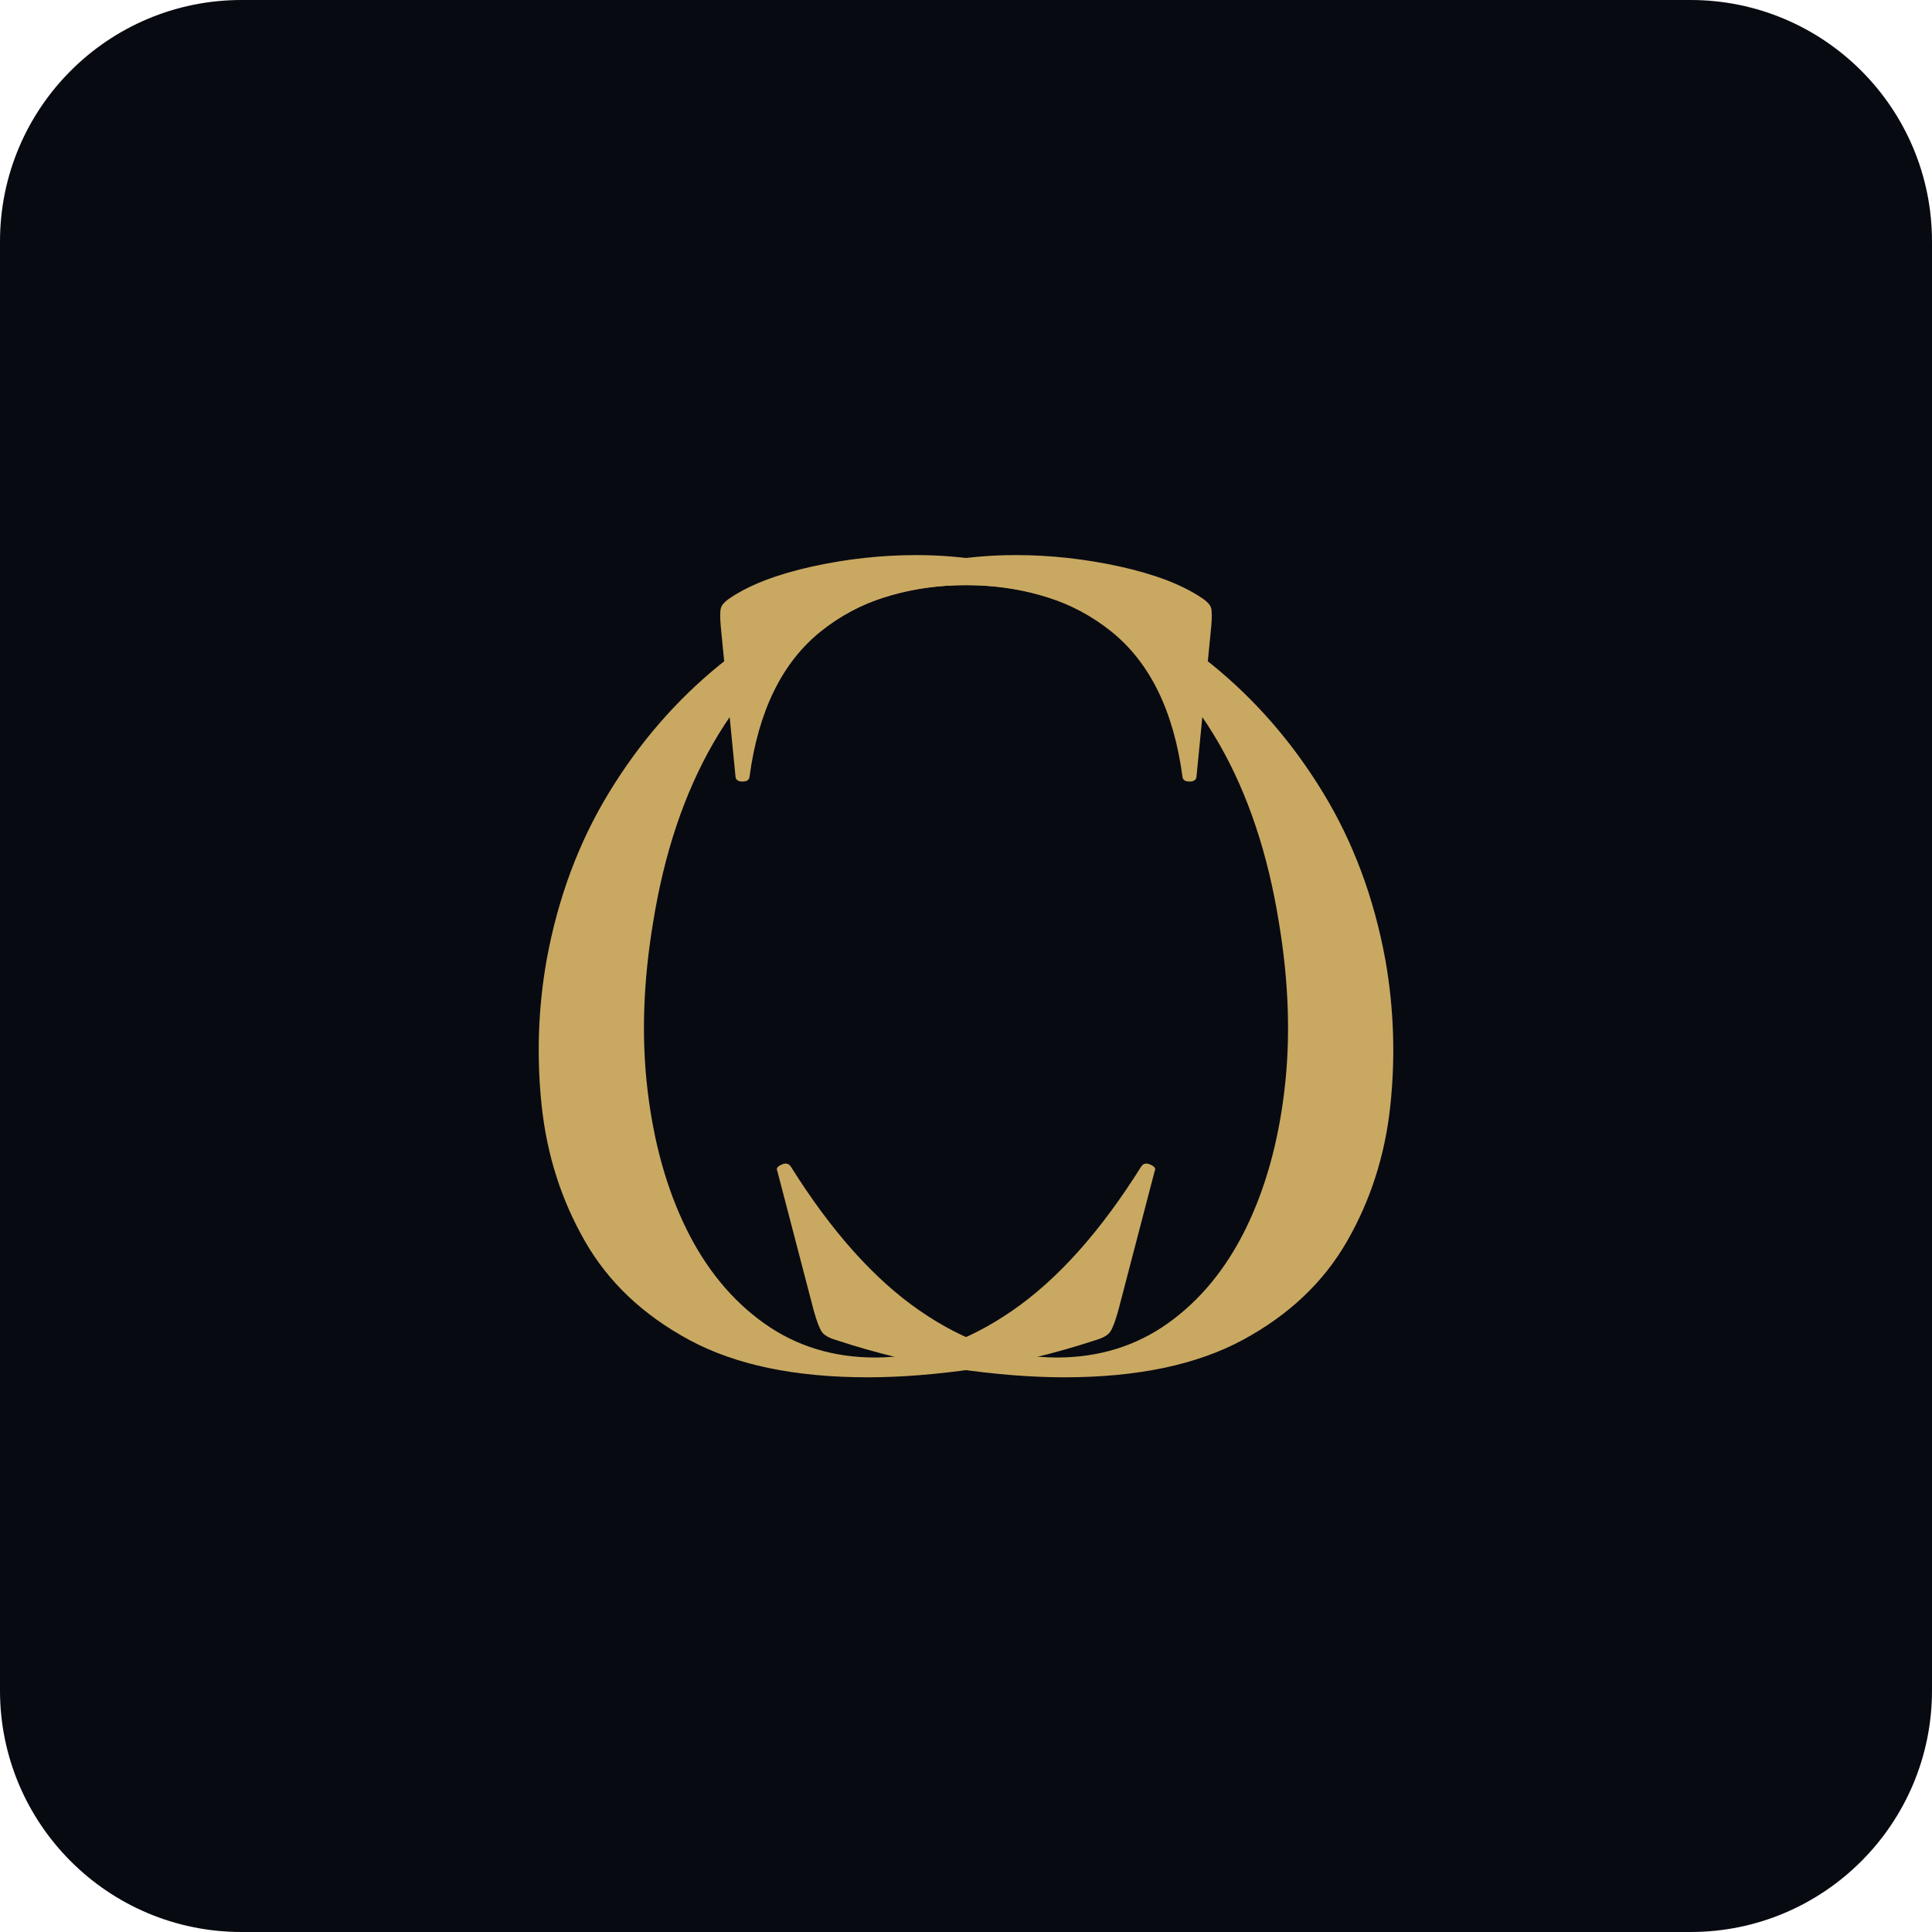
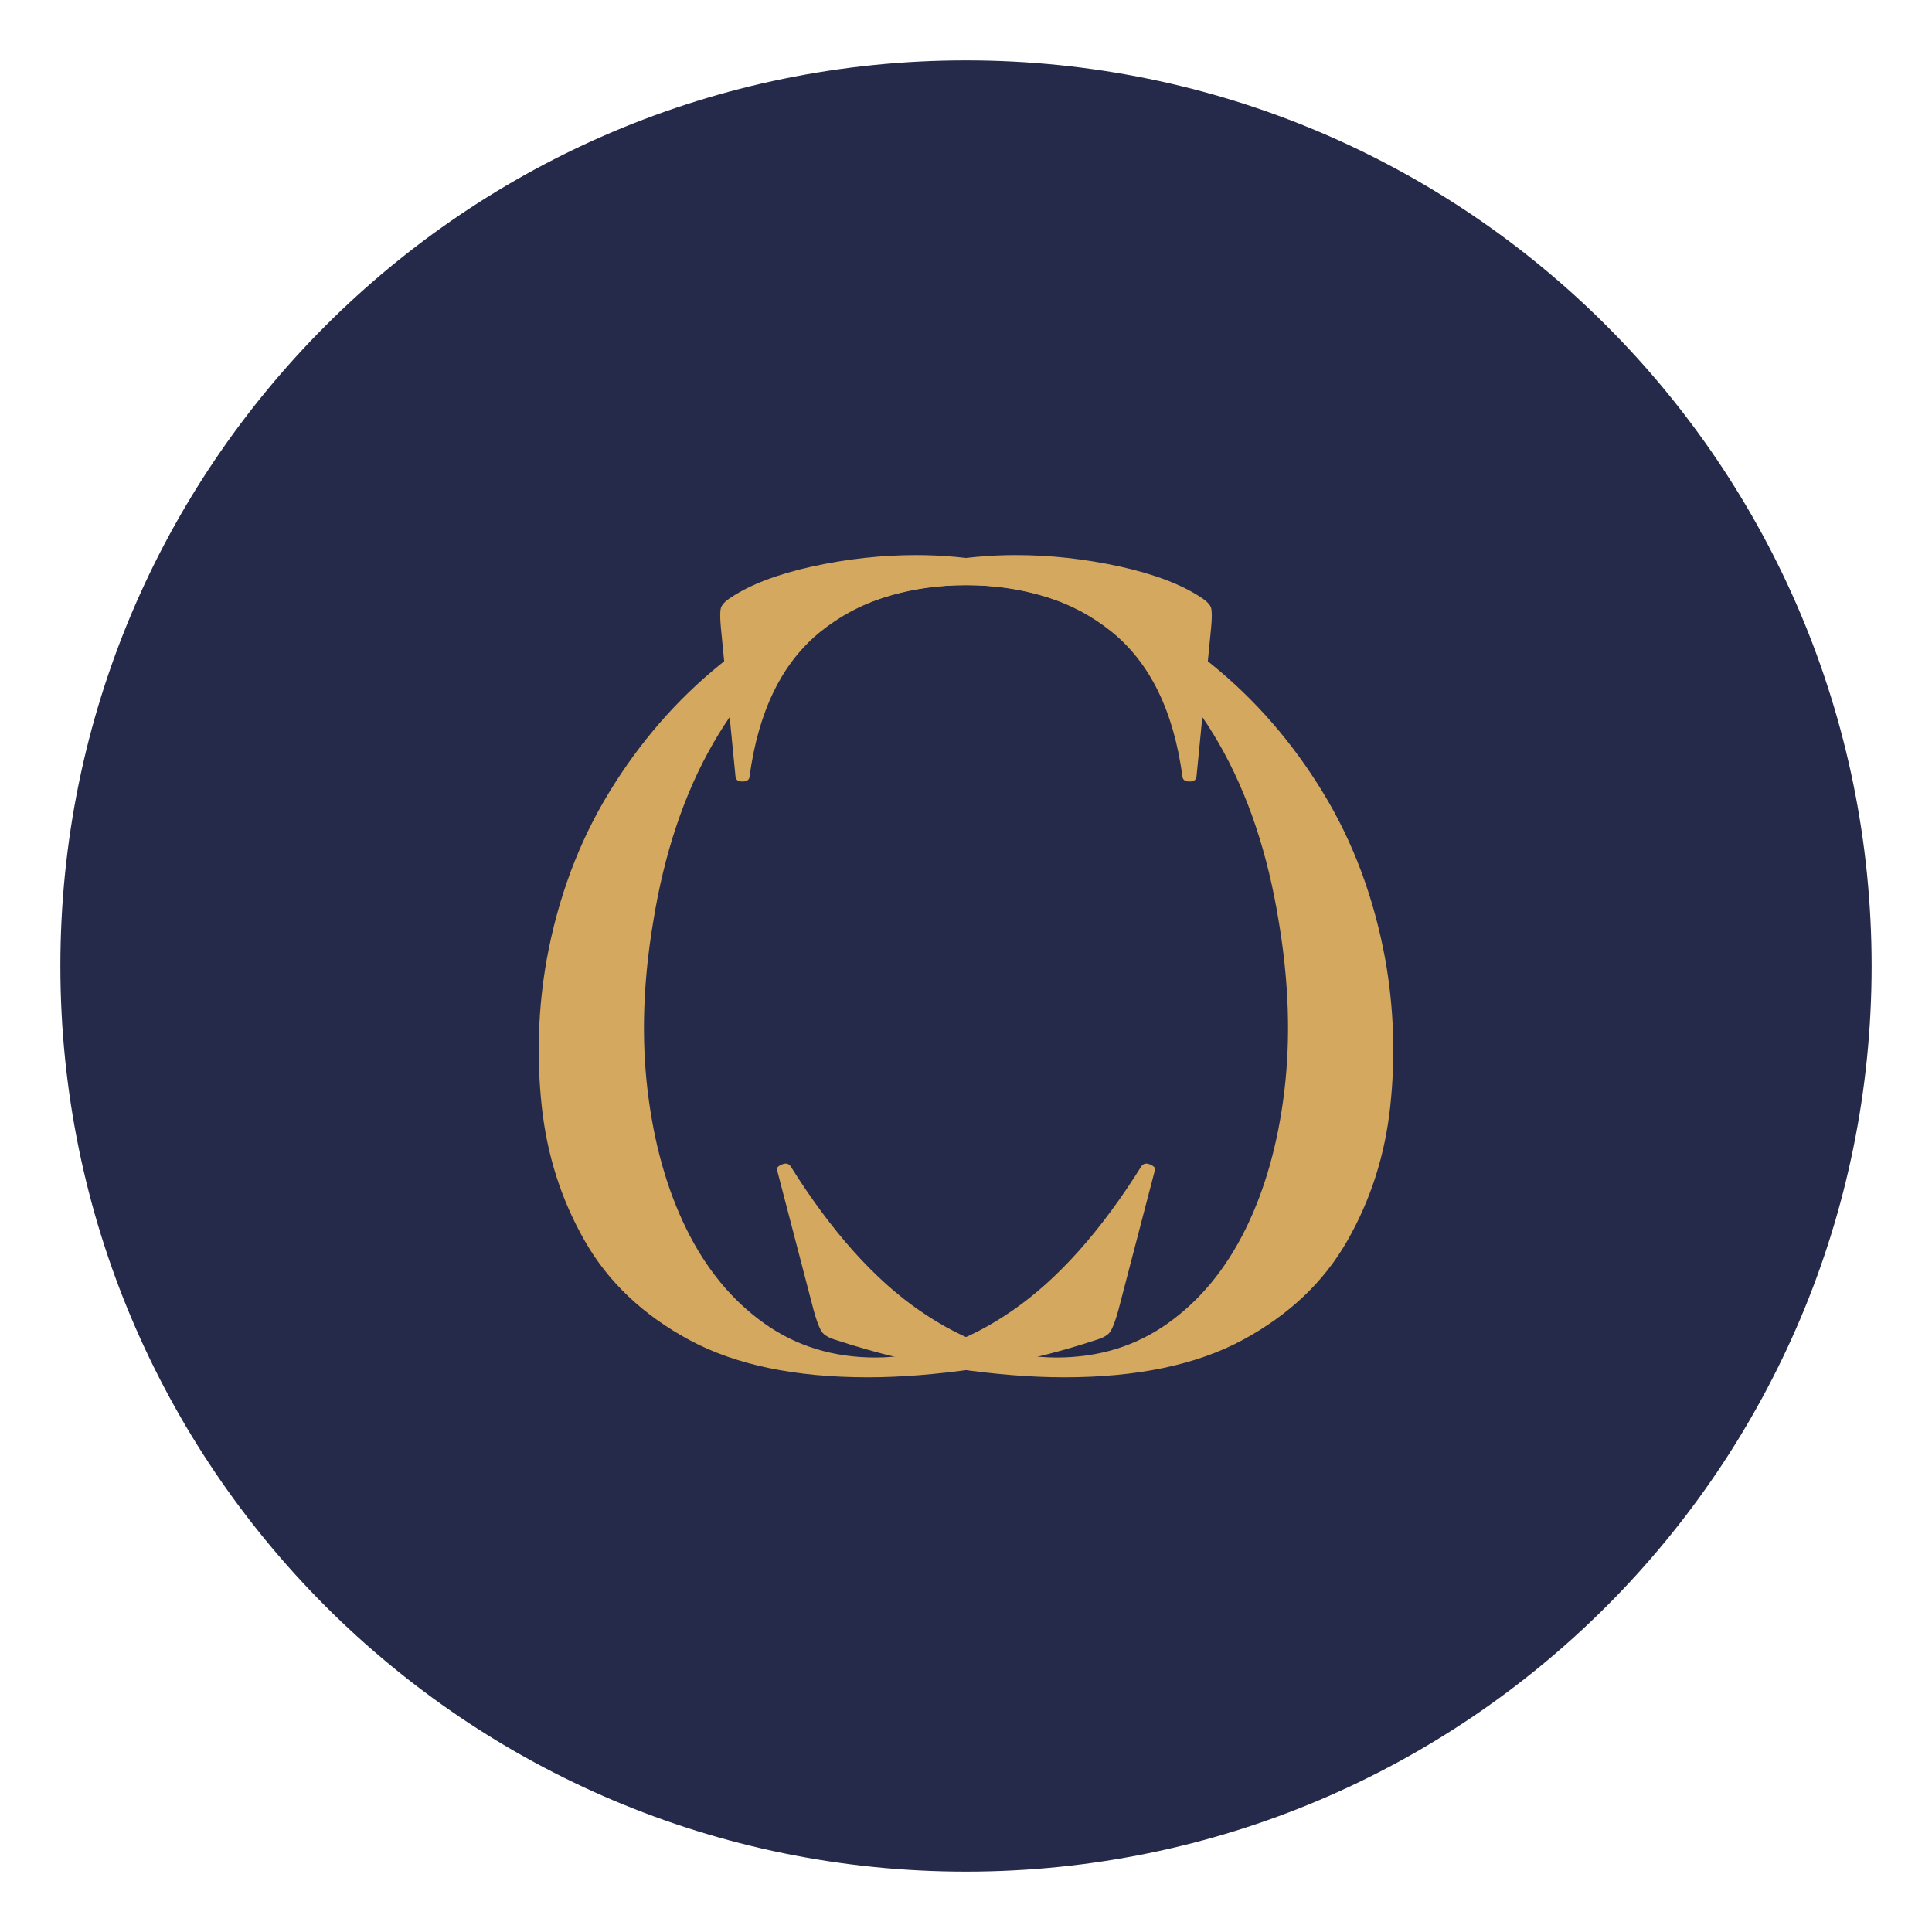
<svg xmlns="http://www.w3.org/2000/svg" viewBox="0 0 64 64" width="32" height="32">
  <defs>
    <path id="c" d="M317.8 -12.5Q231.5 -12.5 176.9 17.0Q122.3 46.5 94.6 95.0Q66.8 143.5 60.6 201.4Q54.4 259.2 64.4 316.3Q77.8 390 113.8 448.9Q149.7 507.8 201.2 549.6Q252.6 591.4 312.8 613.7Q373 636 434.4 636Q475.4 636 516.5 627.0Q557.6 617.9 580.6 602.6Q587.6 598.1 588.6 594.1Q589.6 590.1 588.6 579.1L577 461.0Q576.5 457.4 571.5 457.4Q566.5 457.4 566 461.0Q555.6 538.8 510.0 575.6Q464.4 612.3 395.5 612.3Q333.1 612.3 281.6 579.7Q230.2 547.1 195.8 487.5Q161.5 427.9 148.4 346Q136.7 275.8 144.1 213.7Q151.5 151.6 174.8 104.3Q198.1 57.1 236.0 30.1Q273.9 3.1 323.8 3.1Q378.2 3.1 431.8 40.1Q485.5 77.1 533.6 154.0Q536.1 157.4 540.8 155.2Q545.6 153.0 544.1 150.4L515.4 40.4Q511.9 27.8 509.1 23.6Q506.4 19.4 497.4 16.8Q449.1 0.9 402.7 -5.8Q356.3 -12.5 317.8 -12.5Z" />
  </defs>
-   <rect width="64" height="64" rx="8" fill="#080A12" />
-   <g fill="#C9A961">
+   <circle cx="32" cy="32" r="30" fill="#262A4A" />
+   <g fill="#D4A85E">
    <use href="#c" transform="matrix(0.042 0 0 -0.042 15.4 45.1)" />
    <use href="#c" transform="matrix(-0.042 0 0 -0.042 48.6 45.1)" />
  </g>
</svg>
